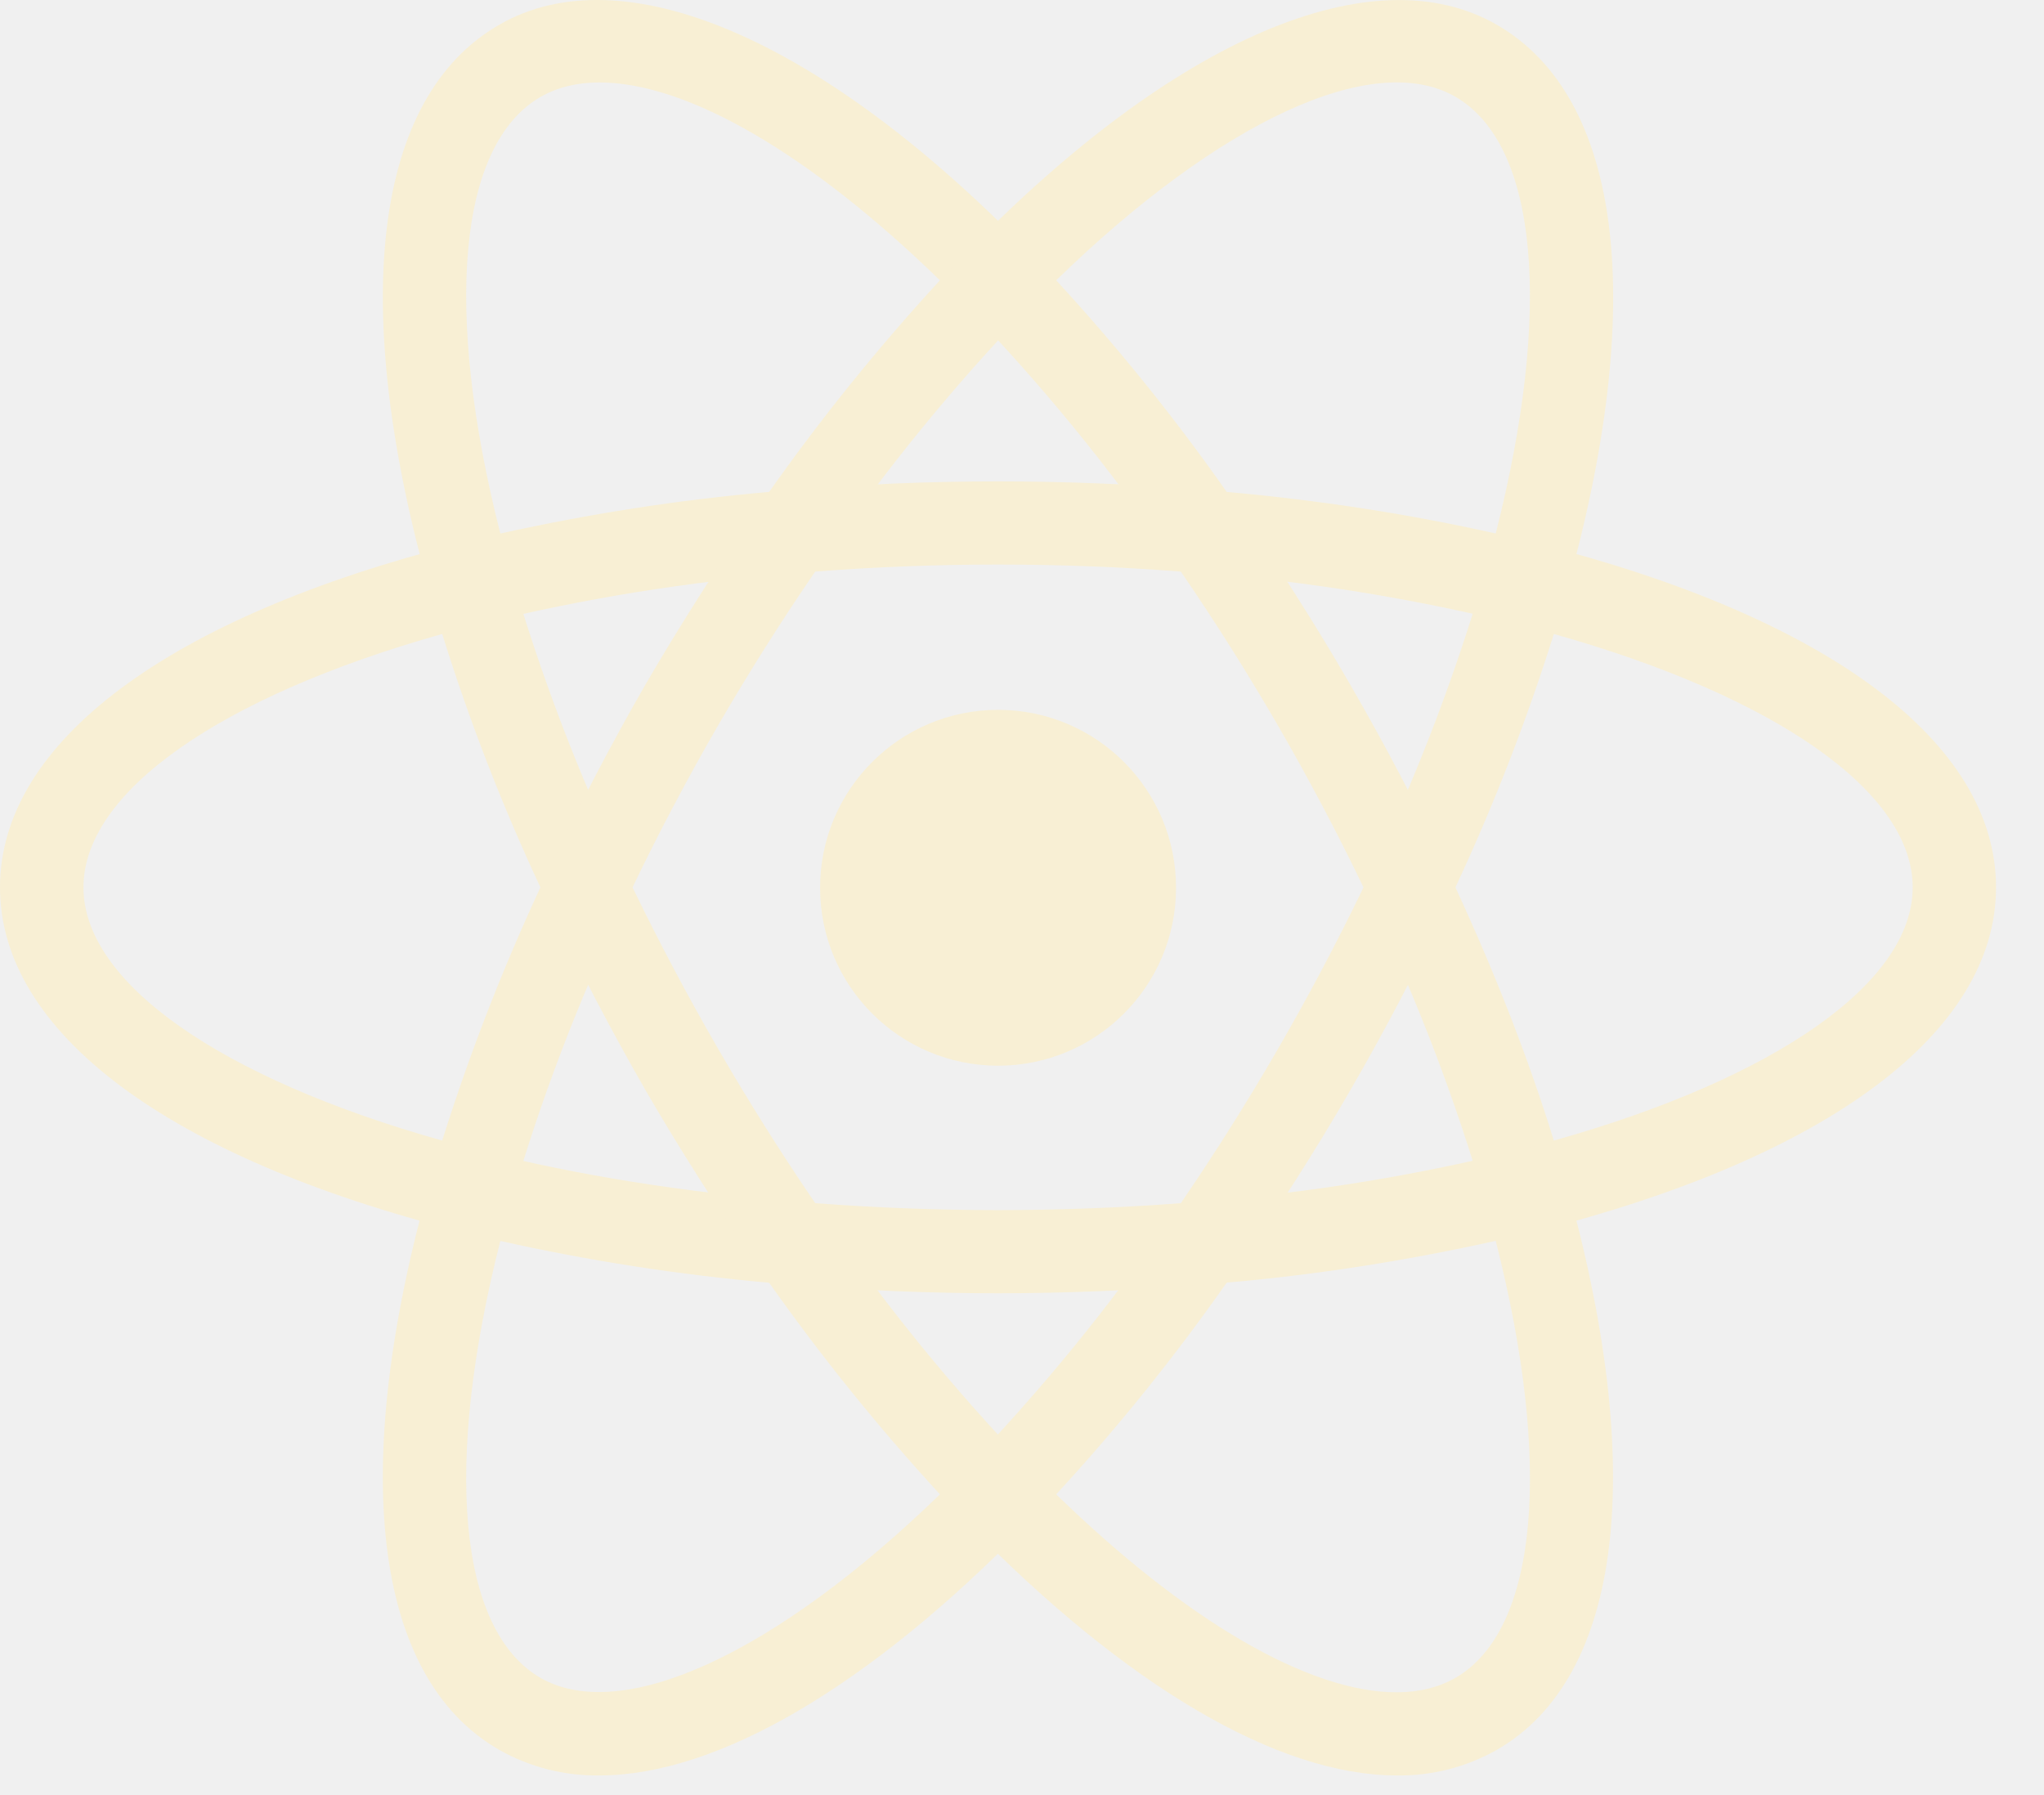
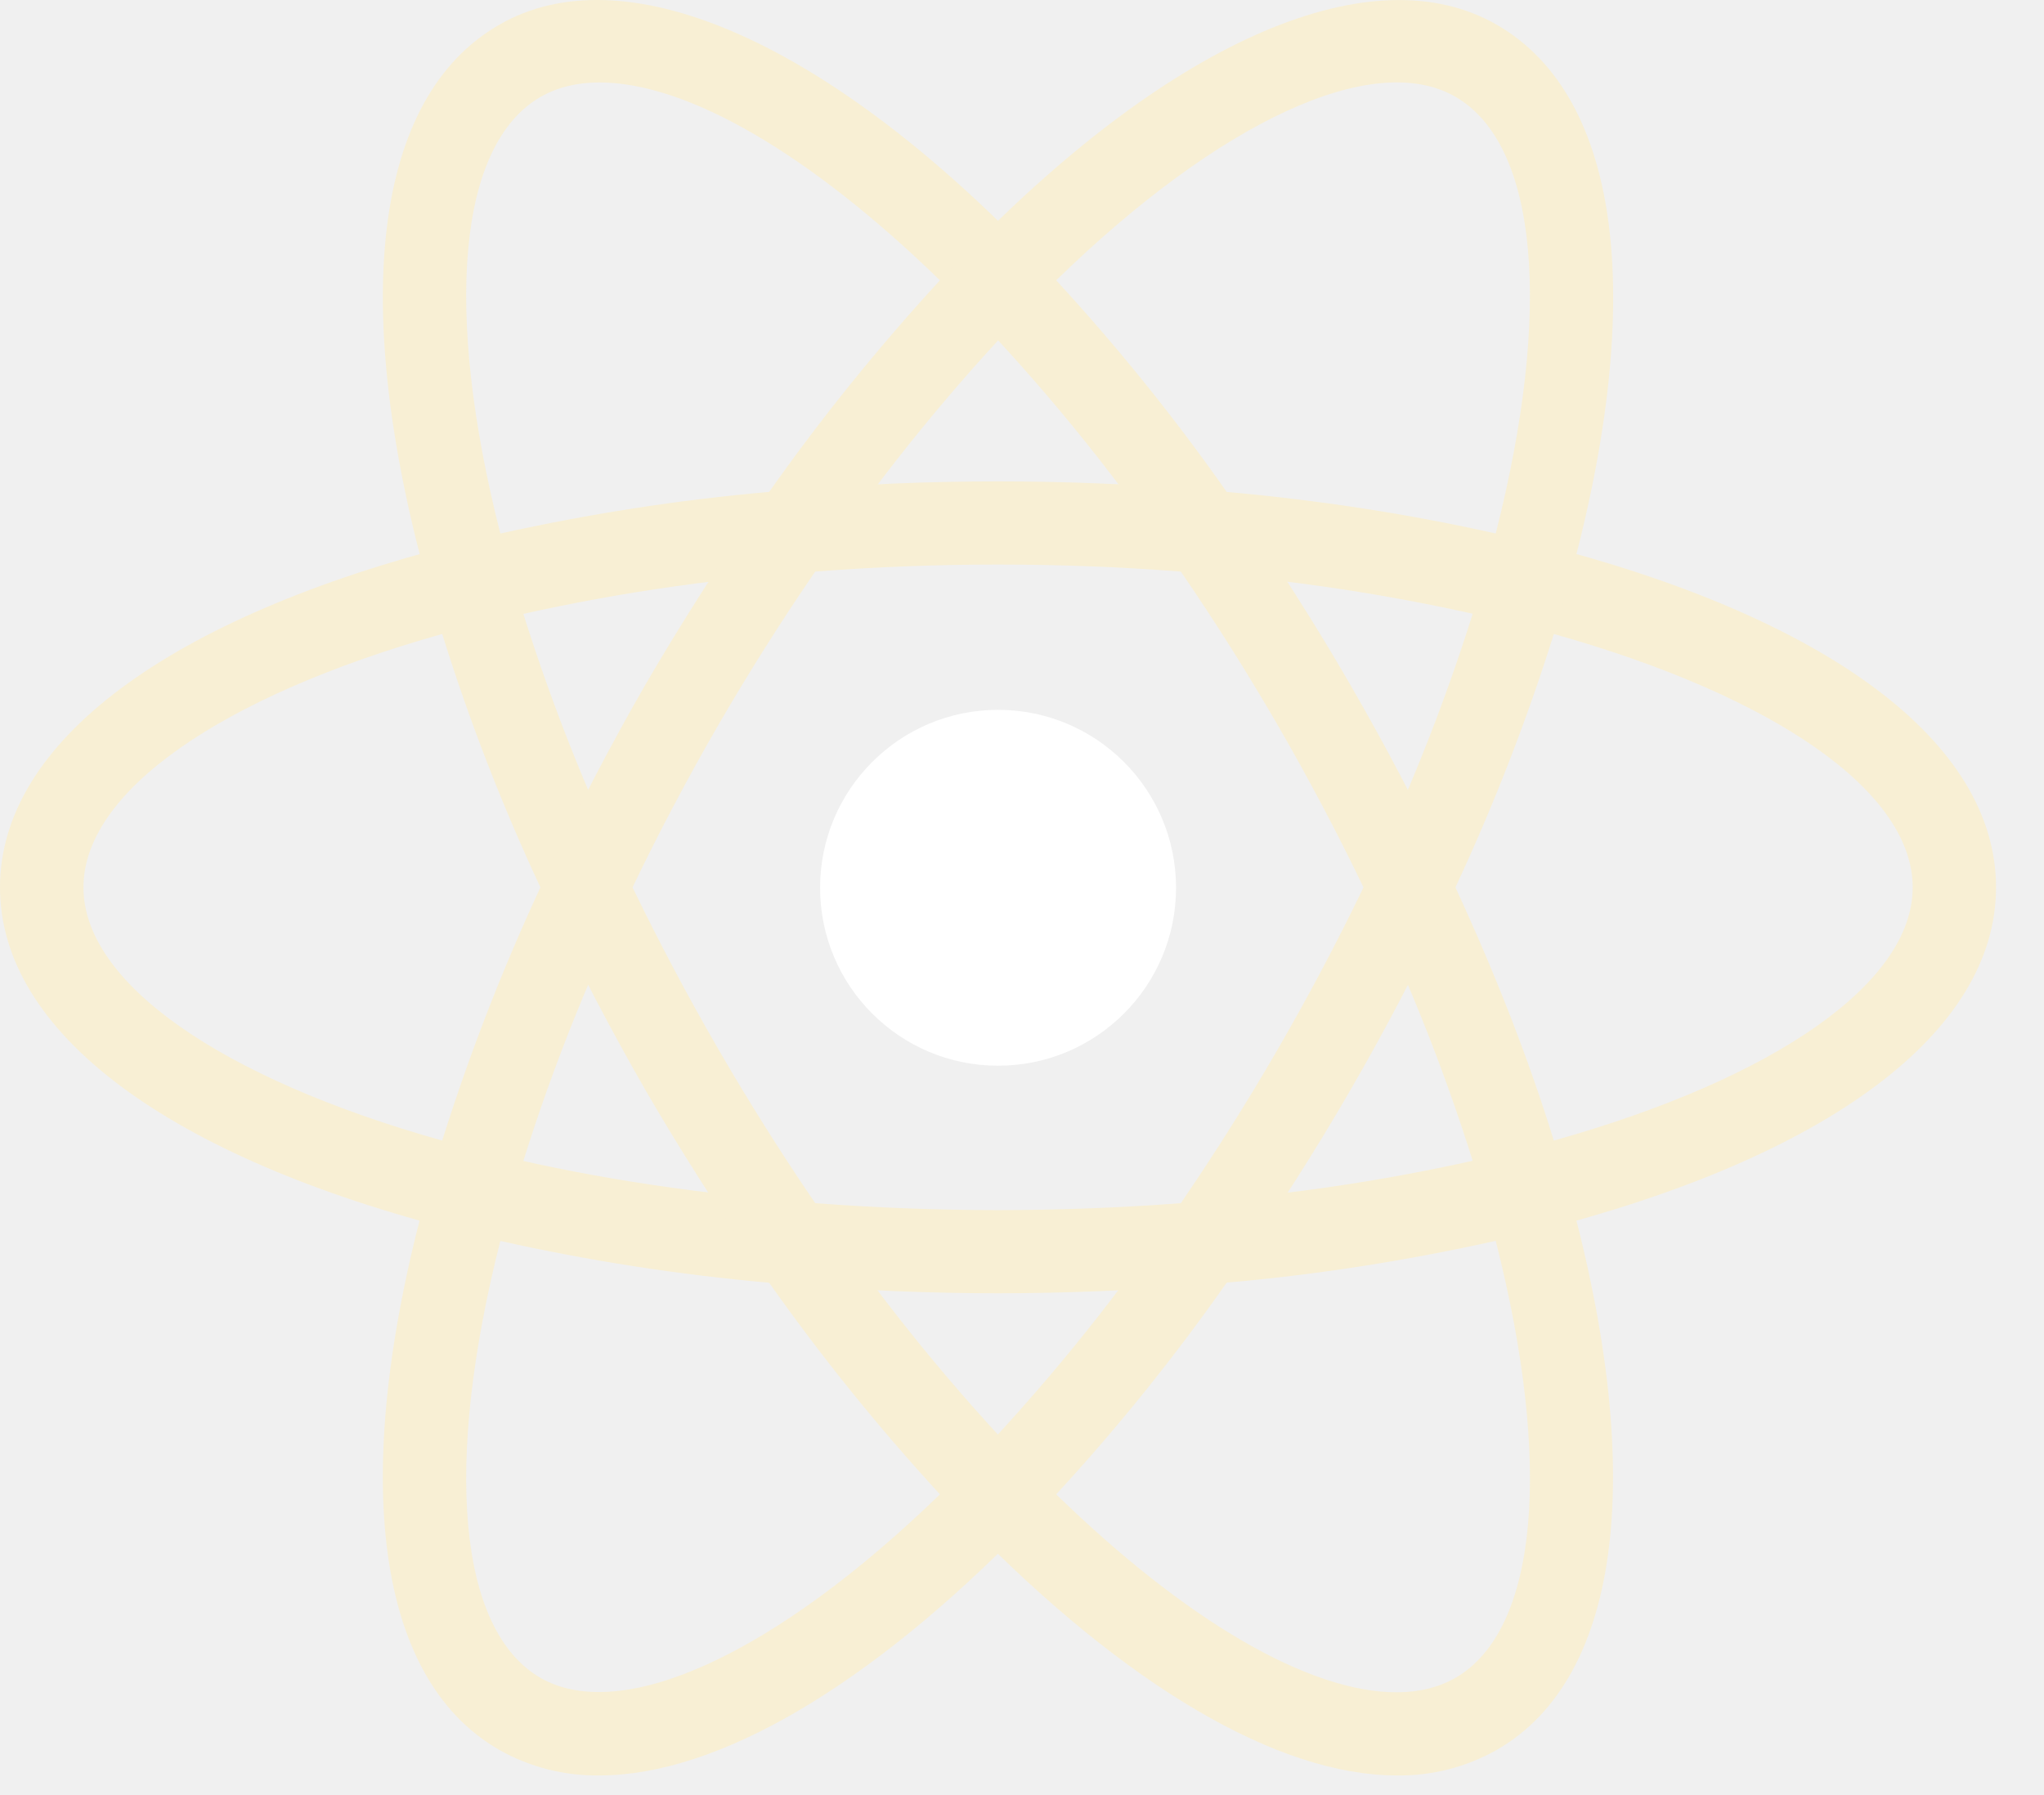
<svg xmlns="http://www.w3.org/2000/svg" width="41" height="36" viewBox="0 0 41 36" fill="none">
-   <path d="M20.02 21.382C21.992 21.382 23.59 19.784 23.59 17.812C23.59 15.841 21.992 14.242 20.02 14.242C18.048 14.242 16.45 15.841 16.45 17.812C16.45 19.784 18.048 21.382 20.02 21.382Z" fill="#F8EFD4" />
+   <path d="M20.02 21.382C21.992 21.382 23.59 19.784 23.59 17.812C23.59 15.841 21.992 14.242 20.02 14.242C18.048 14.242 16.45 15.841 16.45 17.812C16.45 19.784 18.048 21.382 20.02 21.382Z" fill="white" />
  <path d="M10.024 24.91L9.234 24.708C3.366 23.226 0 20.706 0 17.804C0 14.9 3.368 12.382 9.234 10.9L10.024 10.7L10.246 11.482C10.839 13.53 11.599 15.525 12.518 17.448L12.688 17.804L12.518 18.16C11.598 20.086 10.836 22.082 10.246 24.13L10.024 24.91ZM8.87 12.72C4.412 13.976 1.674 15.892 1.674 17.804C1.674 19.712 4.41 21.63 8.87 22.884C9.416 21.148 10.076 19.45 10.84 17.804C10.07 16.155 9.412 14.457 8.87 12.72ZM30.014 24.91L29.794 24.126C29.199 22.078 28.439 20.082 27.52 18.158L27.35 17.804L27.52 17.446C28.44 15.524 29.198 13.526 29.794 11.478L30.014 10.698L30.804 10.898C36.674 12.38 40.038 14.898 40.038 17.804C40.038 20.708 36.672 23.226 30.804 24.708L30.014 24.91ZM29.194 17.804C29.994 19.536 30.66 21.24 31.168 22.884C35.628 21.63 38.366 19.712 38.366 17.804C38.366 15.892 35.63 13.978 31.168 12.72C30.623 14.457 29.963 16.155 29.194 17.804Z" fill="#F8EFD4" />
  <path d="M8.858 12.712L8.638 11.932C6.986 6.116 7.486 1.95 10.012 0.498C12.482 -0.932 16.456 0.758 20.618 5.028L21.186 5.612L20.618 6.194C19.14 7.732 17.789 9.386 16.578 11.142L16.352 11.466L15.96 11.498C13.831 11.665 11.72 12.006 9.646 12.516L8.858 12.712ZM12.022 1.654C11.574 1.654 11.178 1.752 10.844 1.944C9.188 2.898 8.896 6.22 10.036 10.704C11.818 10.31 13.616 10.028 15.428 9.87C16.477 8.382 17.622 6.964 18.854 5.624C16.248 3.09 13.788 1.654 12.022 1.654ZM28.016 35.622C25.64 35.622 22.588 33.83 19.42 30.578L18.854 29.996L19.42 29.416C20.898 27.876 22.25 26.22 23.462 24.462L23.686 24.142L24.074 24.104C26.204 23.94 28.316 23.601 30.39 23.09L31.18 22.89L31.402 23.672C33.046 29.484 32.548 33.656 30.026 35.108C29.414 35.455 28.72 35.633 28.016 35.622ZM21.186 29.982C23.79 32.516 26.252 33.954 28.016 33.954C28.466 33.954 28.862 33.854 29.194 33.664C30.852 32.708 31.146 29.38 30.002 24.896C28.222 25.292 26.422 25.576 24.606 25.734C23.561 27.224 22.419 28.644 21.186 29.982Z" fill="#F8EFD4" />
  <path d="M31.18 12.712L30.39 12.514C28.316 12.002 26.204 11.662 24.074 11.496L23.686 11.462L23.462 11.138C22.252 9.381 20.9 7.727 19.42 6.19L18.854 5.608L19.42 5.028C23.58 0.76 27.552 -0.93 30.026 0.498C32.55 1.952 33.052 6.118 31.402 11.932L31.18 12.712ZM24.606 9.87C26.514 10.04 28.322 10.326 30.002 10.704C31.144 6.22 30.852 2.898 29.194 1.942C27.546 0.988 24.444 2.448 21.186 5.624C22.418 6.964 23.562 8.38 24.606 9.87ZM12.022 35.622C11.318 35.632 10.625 35.455 10.012 35.108C7.486 33.656 6.986 29.486 8.636 23.672L8.852 22.89L9.642 23.09C11.57 23.576 13.694 23.918 15.958 24.104L16.346 24.142L16.572 24.462C17.78 26.218 19.132 27.876 20.612 29.416L21.18 29.996L20.612 30.578C17.446 33.832 14.394 35.622 12.022 35.622ZM10.036 24.898C8.896 29.382 9.188 32.71 10.844 33.666C12.494 34.606 15.586 33.156 18.854 29.982C17.622 28.642 16.478 27.224 15.428 25.736C13.614 25.576 11.813 25.296 10.036 24.898Z" fill="#F8EFD4" />
  <path d="M20.02 25.948C18.646 25.948 17.236 25.89 15.82 25.772L15.428 25.738L15.202 25.414C14.404 24.266 13.652 23.086 12.95 21.876C12.253 20.664 11.605 19.423 11.008 18.158L10.84 17.804L11.008 17.446C11.606 16.182 12.252 14.942 12.95 13.73C13.644 12.538 14.402 11.346 15.202 10.19L15.428 9.87L15.82 9.834C18.614 9.6 21.422 9.6 24.216 9.834L24.604 9.872L24.83 10.192C26.43 12.49 27.835 14.917 29.03 17.448L29.196 17.806L29.03 18.16C27.838 20.693 26.433 23.121 24.83 25.416L24.604 25.74L24.216 25.774C22.804 25.888 21.392 25.948 20.02 25.948ZM16.352 24.14C18.822 24.326 21.218 24.326 23.686 24.14C25.064 22.123 26.289 20.005 27.35 17.804C26.292 15.602 25.067 13.484 23.686 11.468C21.245 11.28 18.793 11.28 16.352 11.468C14.97 13.483 13.745 15.601 12.688 17.804C13.752 20.004 14.976 22.121 16.352 24.14Z" fill="#F8EFD4" />
</svg>
